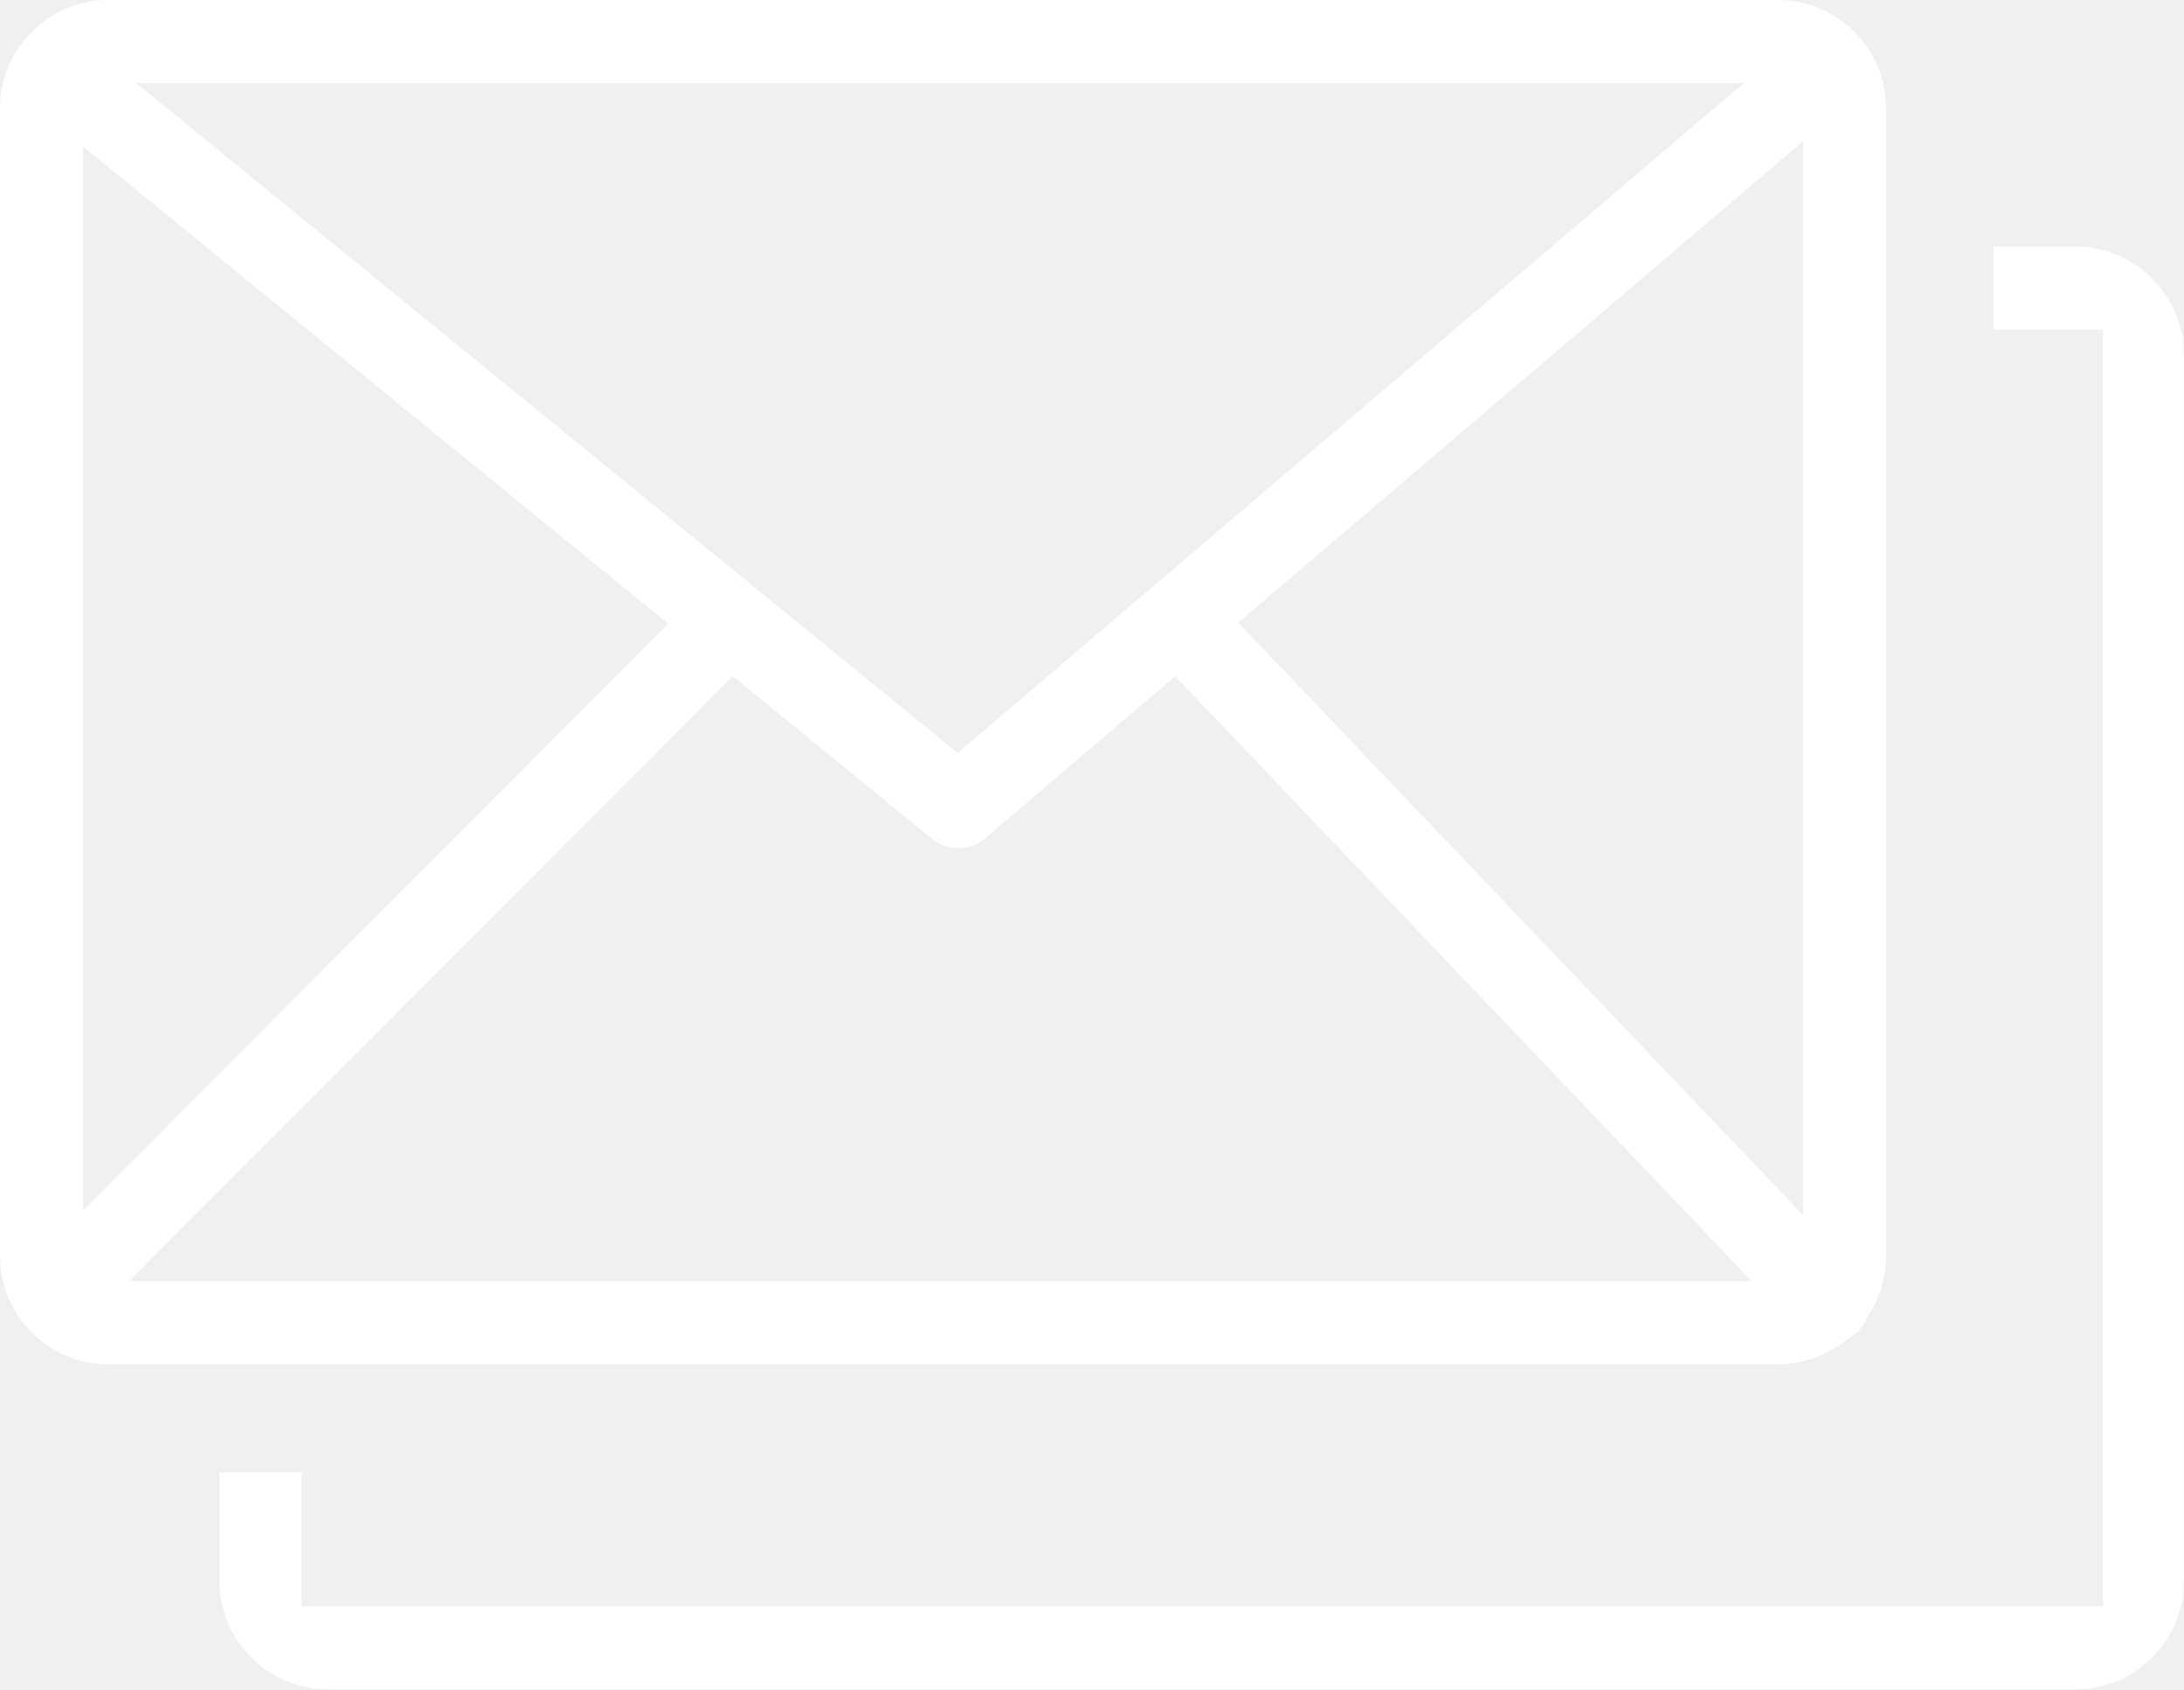
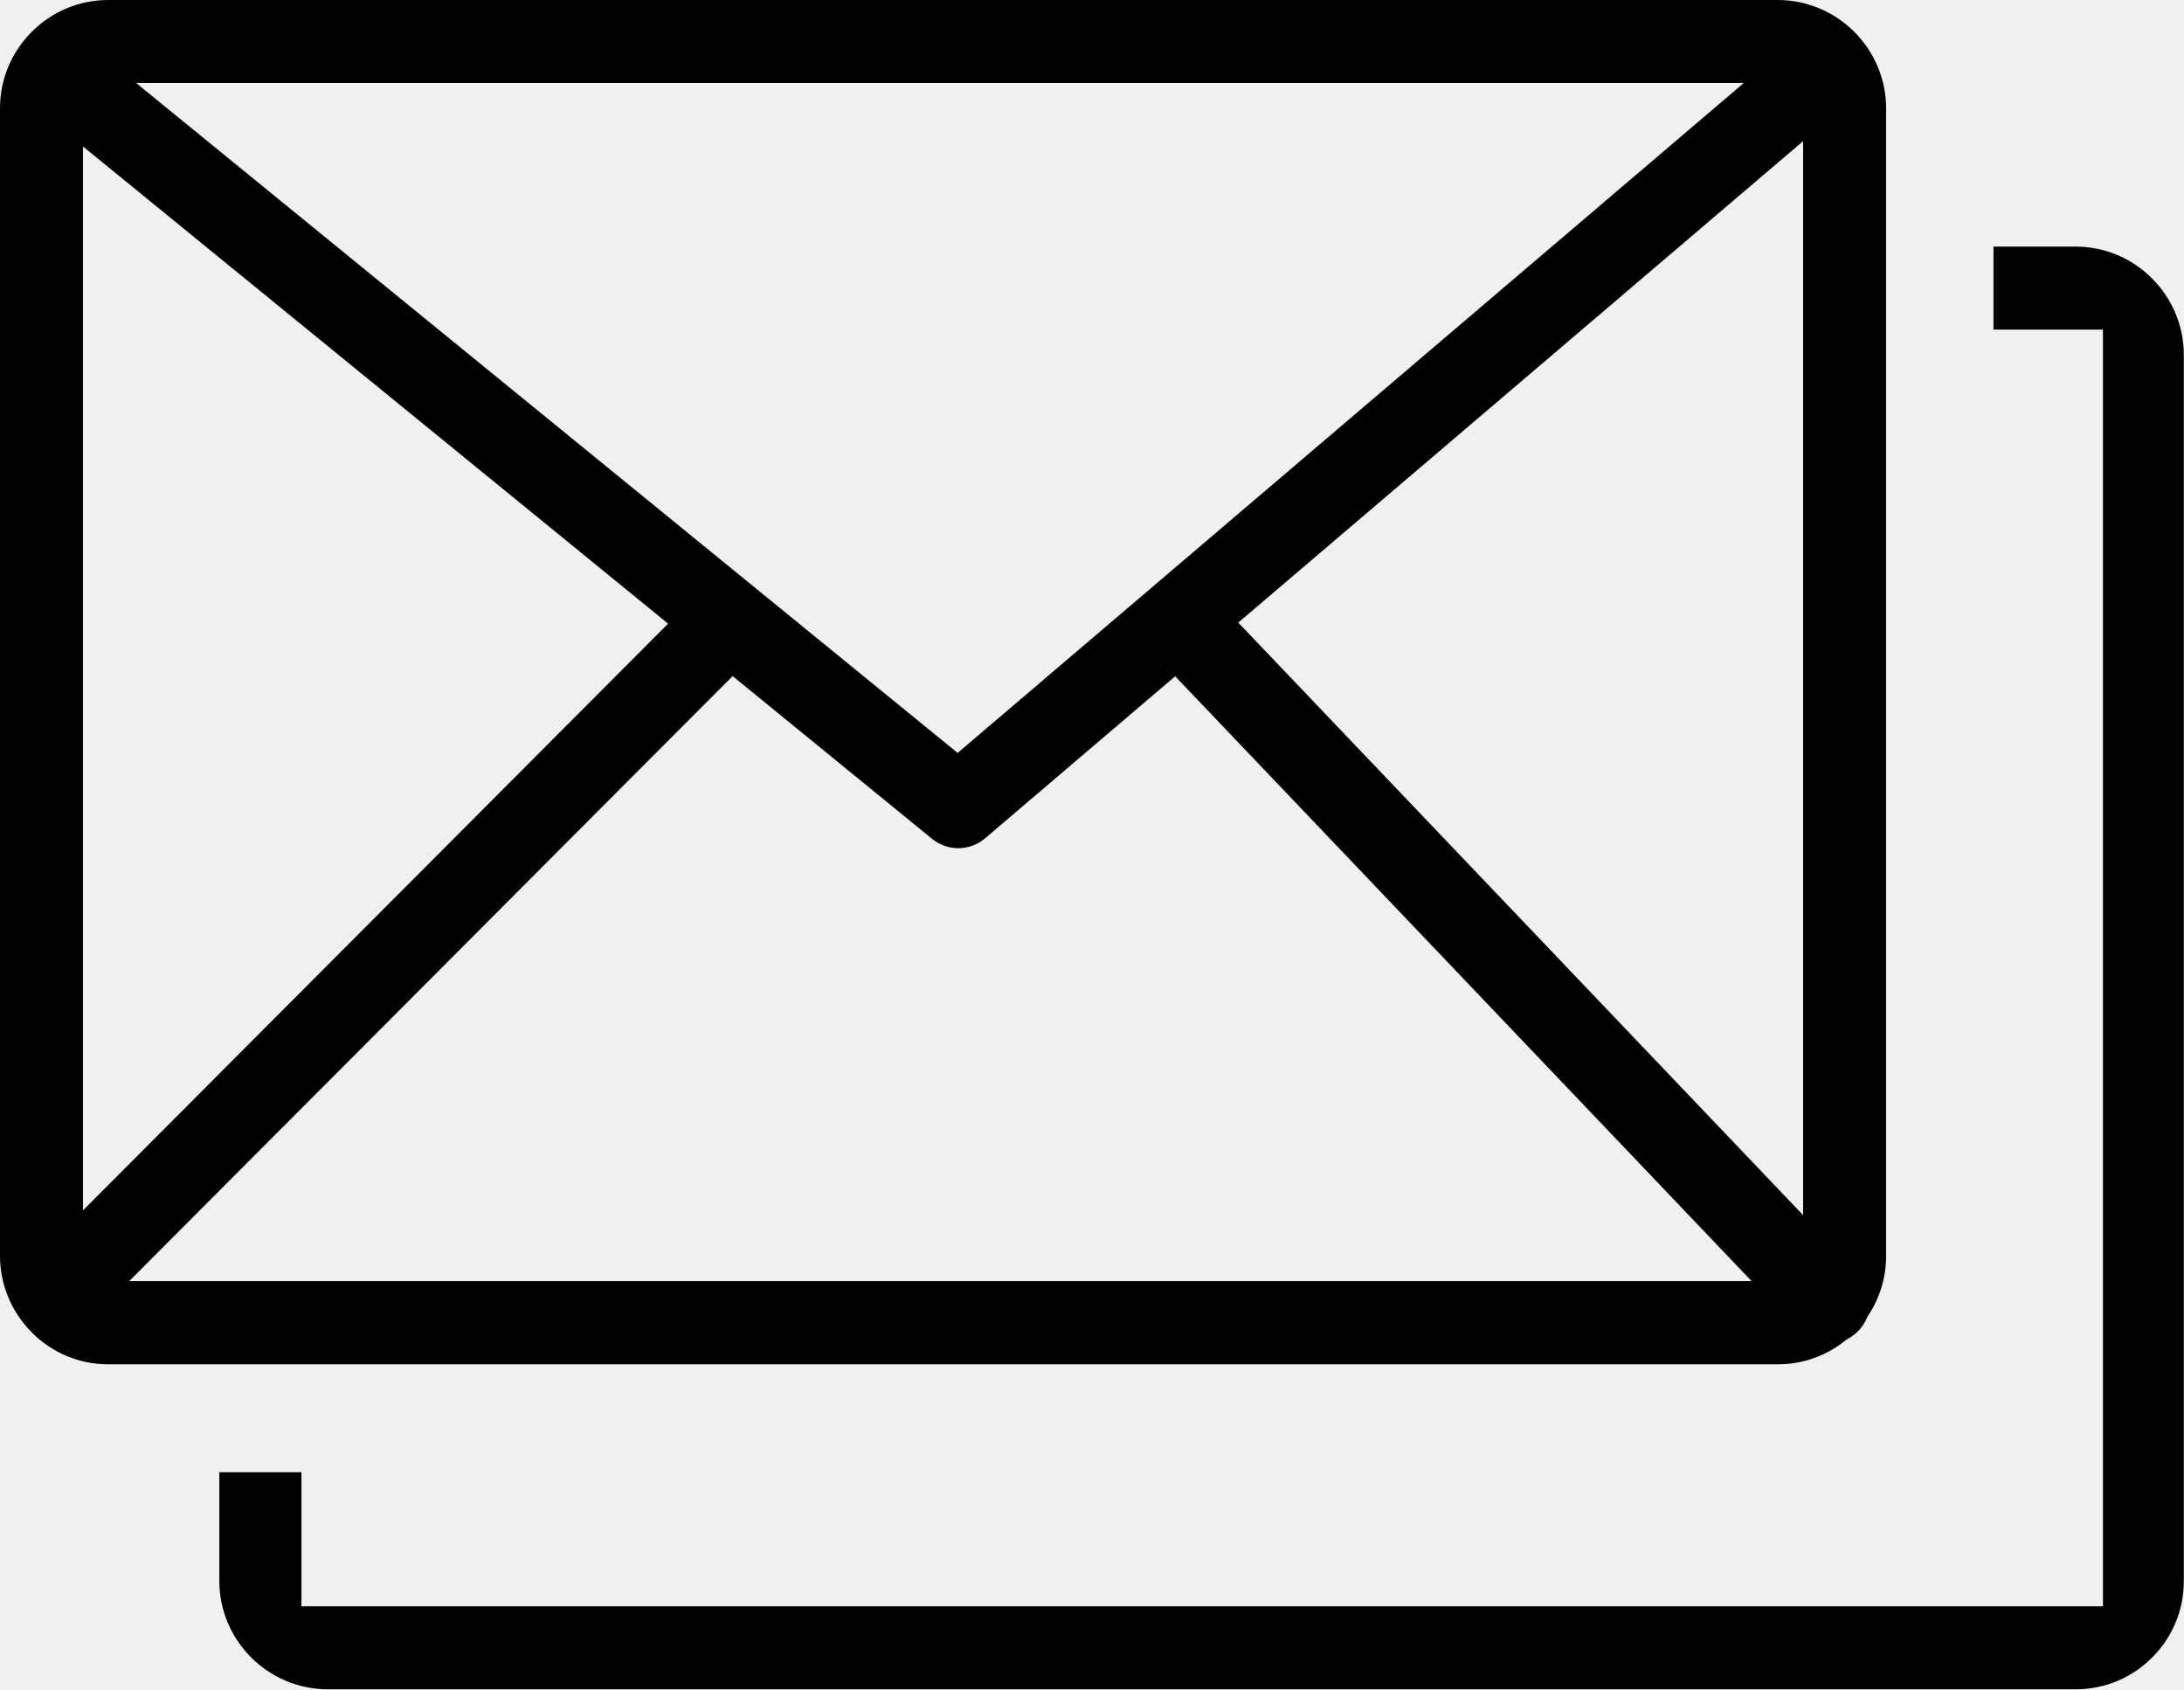
<svg xmlns="http://www.w3.org/2000/svg" version="1.1" id="Layer_1" x="0px" y="0px" viewBox="0 0 122.88 95.02" style="enable-background:new 0 0 122.88 95.02" xml:space="preserve">
  <g>
-     <path fill="#ffffff" d="M6.09,0h93.94c1.67,0,3.2,0.69,4.3,1.79c1.1,1.1,1.79,2.63,1.79,4.3v64.56c0,1.26-0.39,2.44-1.05,3.41 c-0.12,0.31-0.31,0.61-0.57,0.86c-0.17,0.16-0.36,0.3-0.57,0.4c-1.06,0.88-2.42,1.42-3.89,1.42H6.09c-1.67,0-3.2-0.68-4.3-1.79 C0.69,73.84,0,72.32,0,70.64V6.09c0-1.68,0.68-3.2,1.79-4.3C2.89,0.68,4.41,0,6.09,0L6.09,0L6.09,0z M116.79,95.02H18.43 c-1.67,0-3.2-0.69-4.3-1.79c-1.1-1.1-1.79-2.63-1.79-4.3v-6.12h4.62v7.54h101.36V18.54h-6.16v-4.67h4.62c1.67,0,3.2,0.68,4.3,1.79 c1.1,1.1,1.79,2.62,1.79,4.3v68.98c0,1.68-0.68,3.2-1.79,4.3C119.99,94.34,118.47,95.02,116.79,95.02L116.79,95.02L116.79,95.02z M4.67,68.08l32.92-33L4.67,8.24V68.08L4.67,68.08L4.67,68.08z M41.22,38.03L7.27,72.06h91.28L66.12,38.04l-10.69,9.11l0,0 c-0.84,0.72-2.09,0.76-2.98,0.04L41.22,38.03L41.22,38.03L41.22,38.03z M69.67,35.02l31.78,33.33V7.94L69.67,35.02L69.67,35.02 L69.67,35.02z M7.66,4.67l46.22,37.68L98.11,4.67H7.66L7.66,4.67L7.66,4.67z" />
+     <path fill="#000000" d="M6.09,0h93.94c1.67,0,3.2,0.69,4.3,1.79c1.1,1.1,1.79,2.63,1.79,4.3v64.56c0,1.26-0.39,2.44-1.05,3.41 c-0.12,0.31-0.31,0.61-0.57,0.86c-0.17,0.16-0.36,0.3-0.57,0.4c-1.06,0.88-2.42,1.42-3.89,1.42H6.09c-1.67,0-3.2-0.68-4.3-1.79 C0.69,73.84,0,72.32,0,70.64V6.09c0-1.68,0.68-3.2,1.79-4.3C2.89,0.68,4.41,0,6.09,0L6.09,0L6.09,0z M116.79,95.02H18.43 c-1.67,0-3.2-0.69-4.3-1.79c-1.1-1.1-1.79-2.63-1.79-4.3v-6.12h4.62v7.54h101.36V18.54h-6.16v-4.67h4.62c1.67,0,3.2,0.68,4.3,1.79 c1.1,1.1,1.79,2.62,1.79,4.3v68.98c0,1.68-0.68,3.2-1.79,4.3C119.99,94.34,118.47,95.02,116.79,95.02L116.79,95.02L116.79,95.02z M4.67,68.08l32.92-33L4.67,8.24V68.08L4.67,68.08L4.67,68.08z M41.22,38.03L7.27,72.06h91.28L66.12,38.04l-10.69,9.11l0,0 c-0.84,0.72-2.09,0.76-2.98,0.04L41.22,38.03L41.22,38.03L41.22,38.03z M69.67,35.02l31.78,33.33V7.94L69.67,35.02L69.67,35.02 L69.67,35.02z M7.66,4.67l46.22,37.68L98.11,4.67H7.66L7.66,4.67L7.66,4.67z" />
  </g>
</svg>
